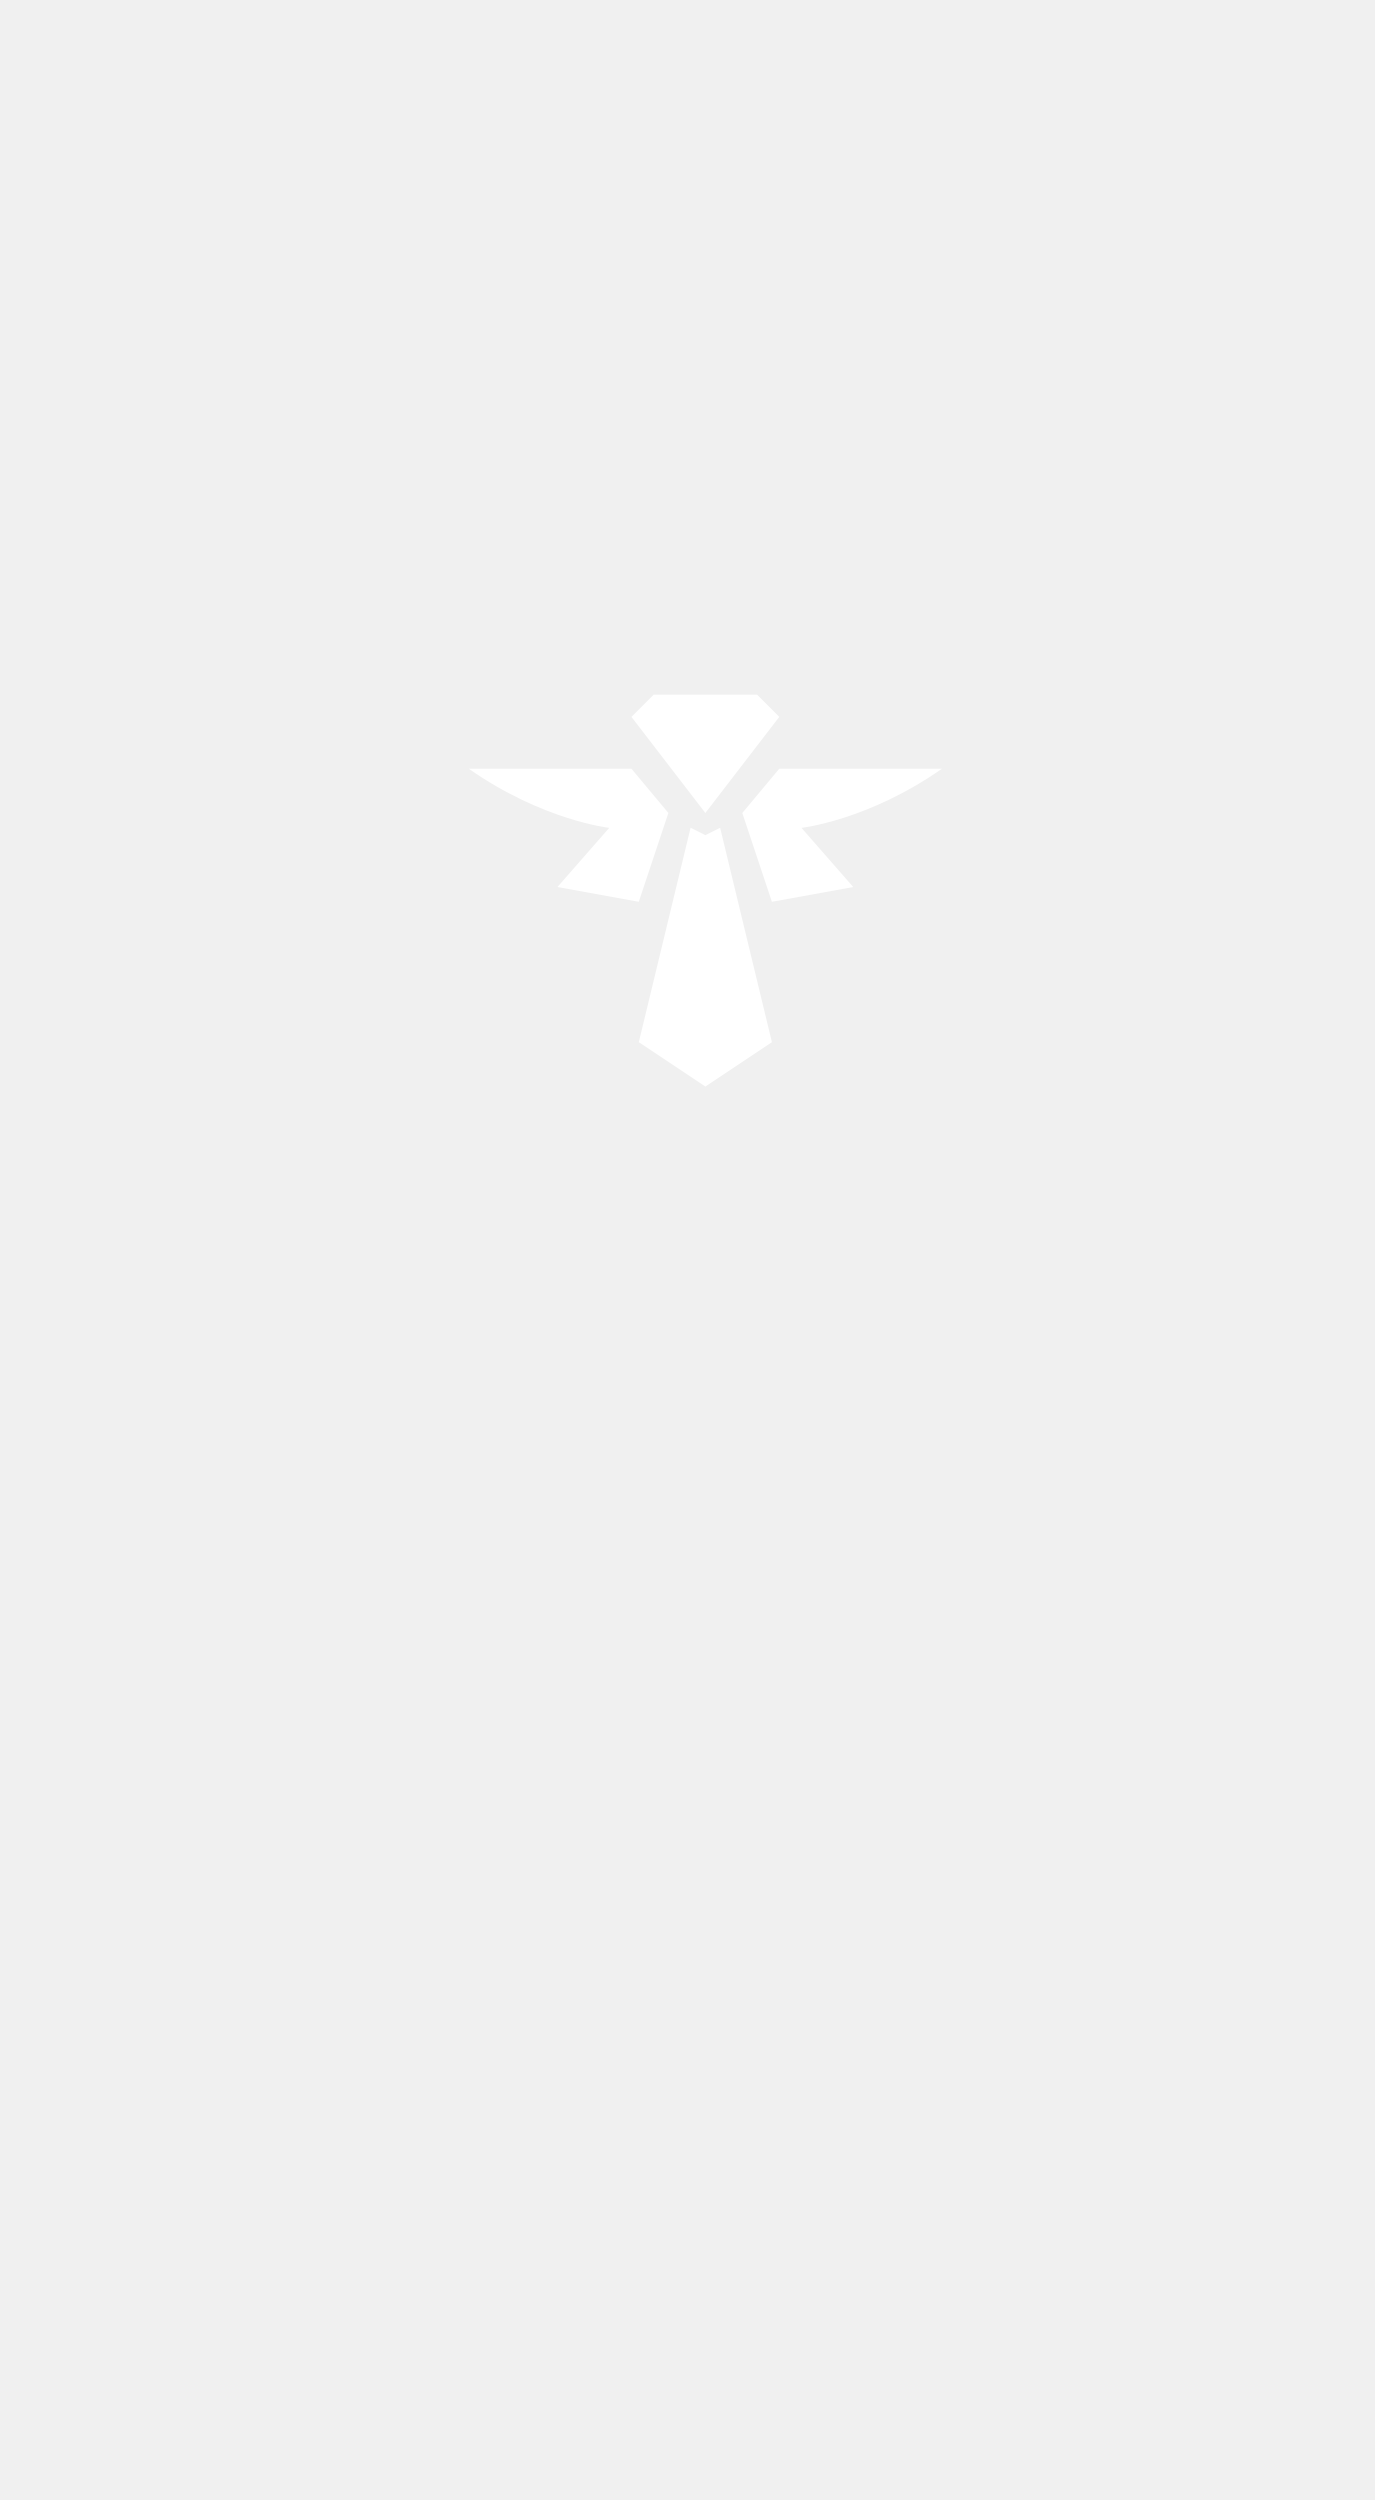
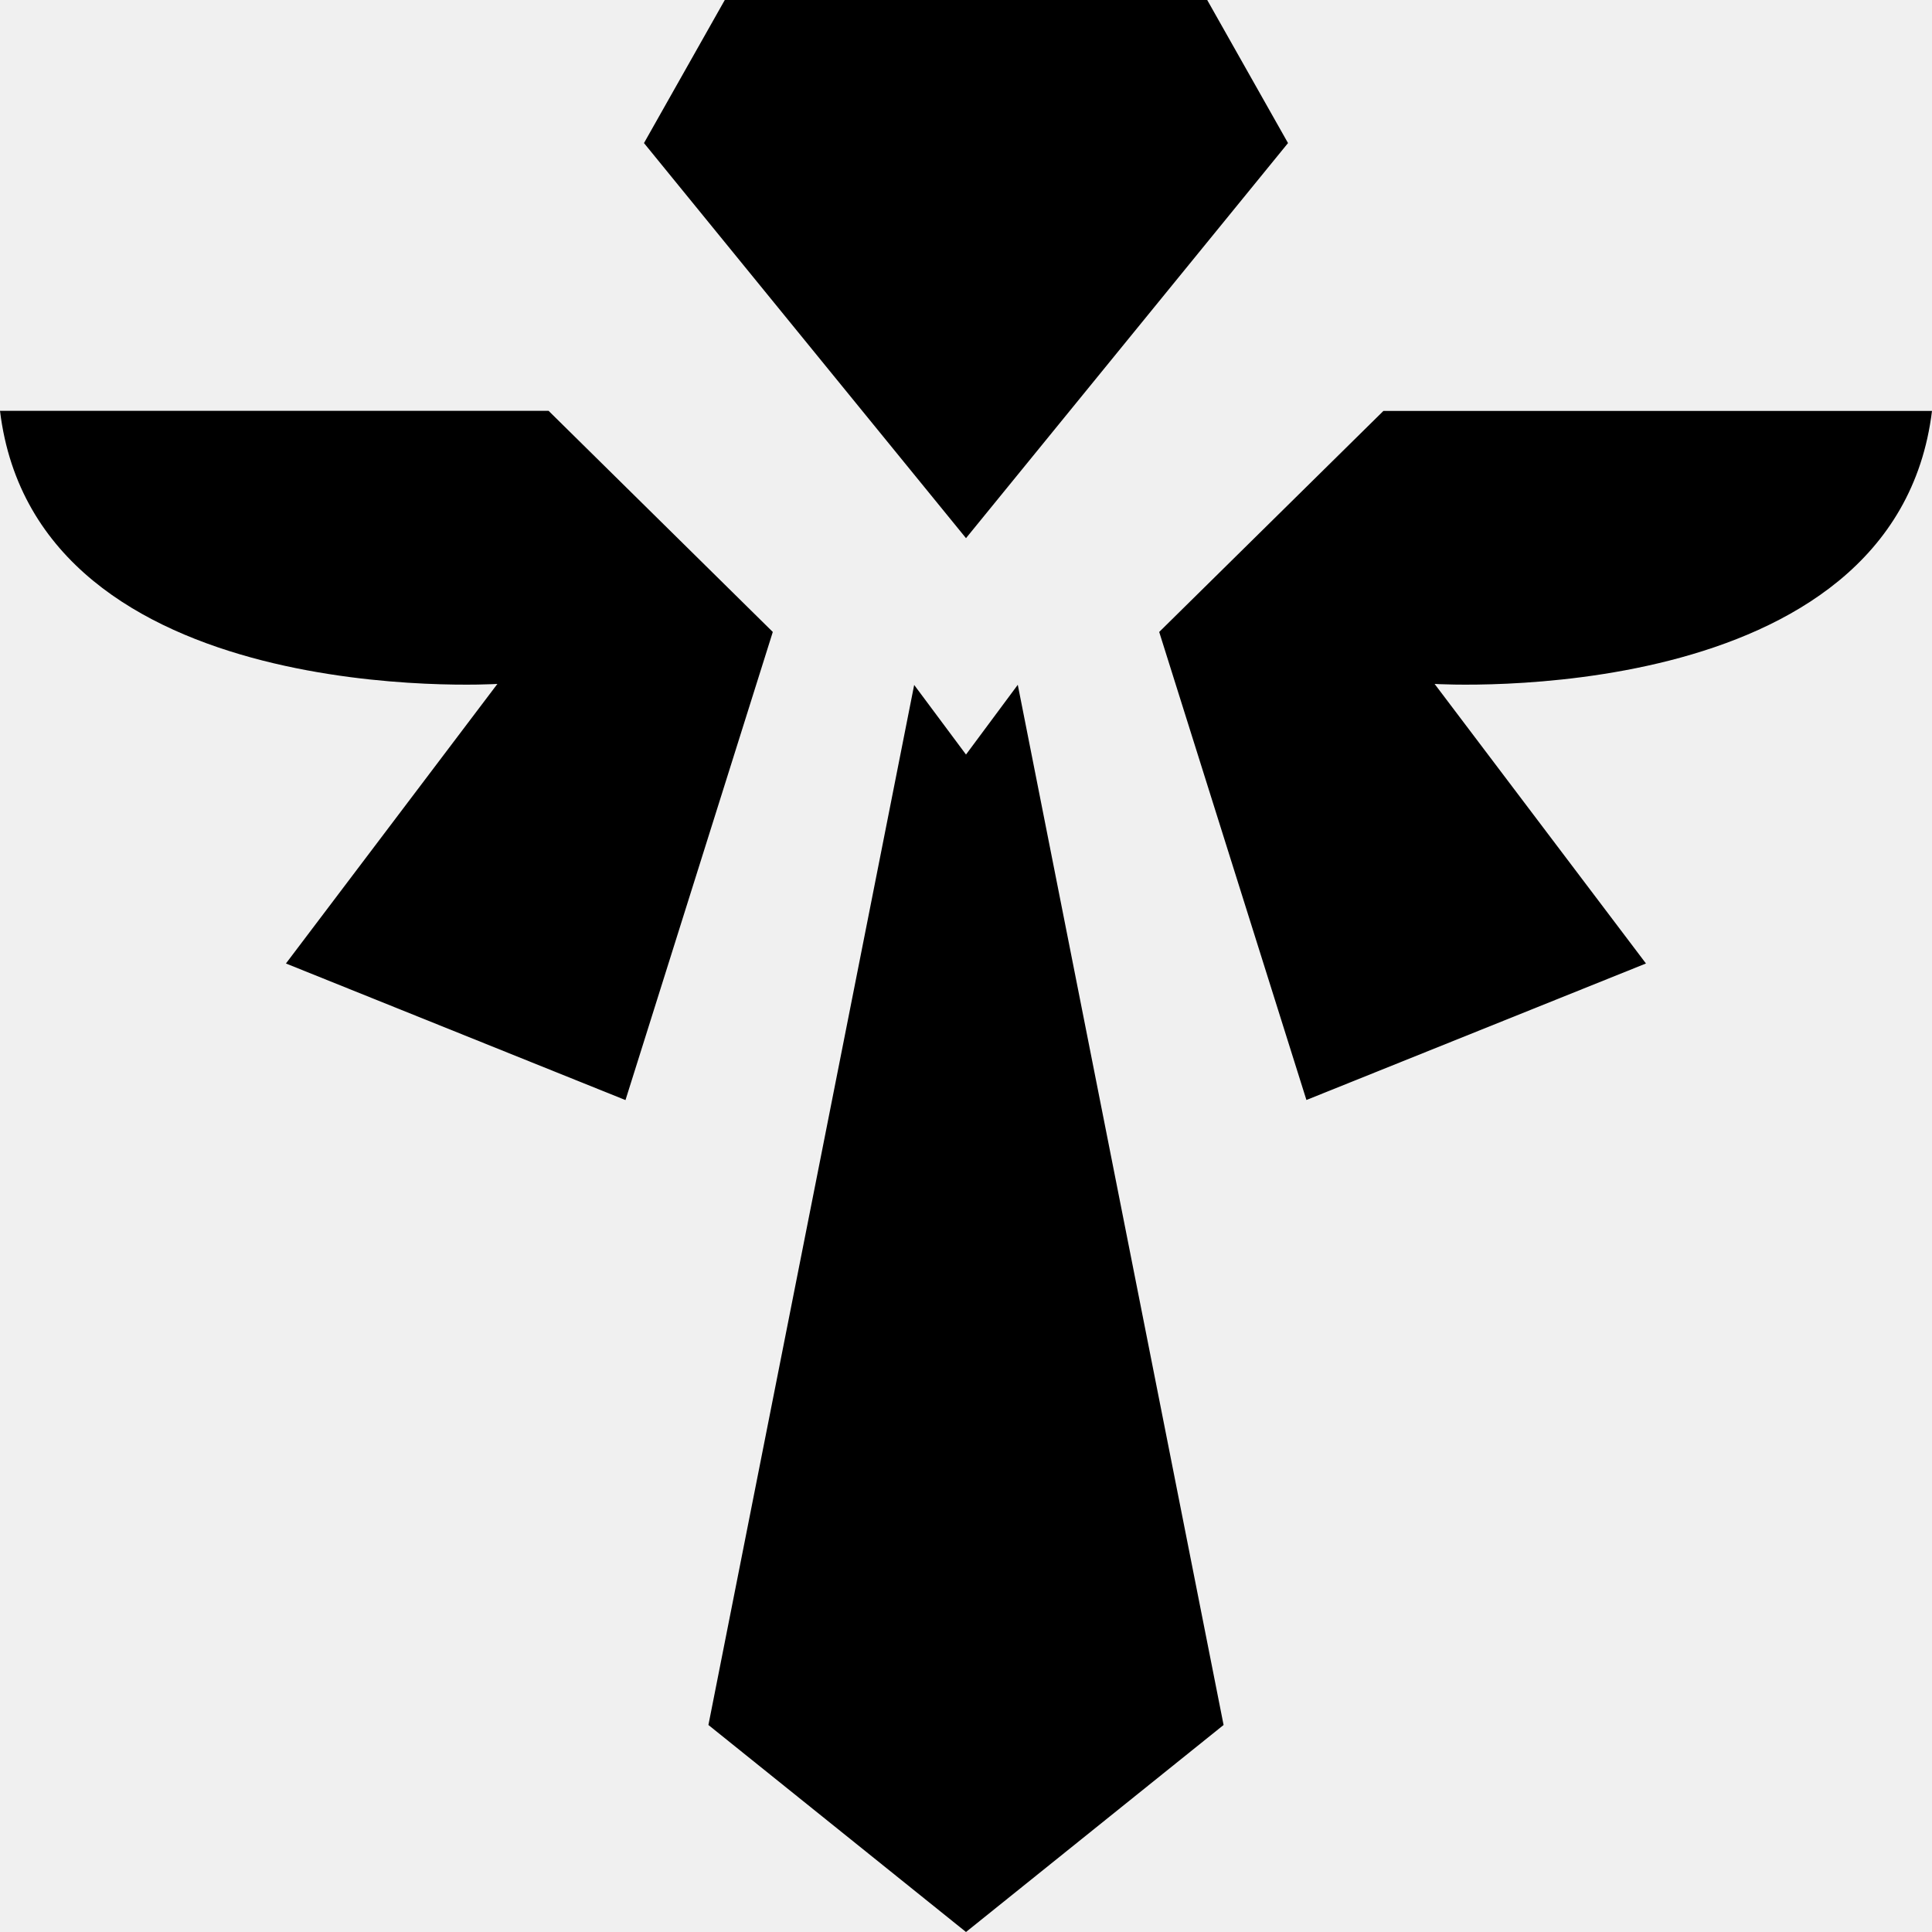
- <svg xmlns="http://www.w3.org/2000/svg" viewBox="0 0 308 560">
-   <defs>
-     <style>.cls-1{fill:#fff;}</style>
-   </defs>
-   <g id="Top">
-     <path class="cls-1" d="M166.28,182.11,172.91,202l18.21-3.31-11.59-13.25s14.91-1.65,31.47-13.25H174.56Z" />
-     <path class="cls-1" d="M149.72,182.11,143.09,202l-18.22-3.31,11.6-13.25s-14.91-1.65-31.47-13.25h36.44Z" />
-     <polygon class="cls-1" points="161.31 185.42 158 187.08 154.69 185.42 143.09 233.45 158 243.39 172.91 233.45 161.31 185.42" />
-     <polygon class="cls-1" points="141.44 160.58 158 182.11 174.56 160.58 169.59 155.61 146.41 155.61 141.44 160.58" />
-   </g>
+ <svg xmlns="http://www.w3.org/2000/svg" width="40" height="40" viewBox="0 0 40 40" fill="none">
+   <path fill-rule="evenodd" clip-rule="evenodd" d="M20 15.622L21.072 14.178L25.333 35.714L20 40L14.667 35.714L18.927 14.181L20 15.622ZM15.006 0H24.994L26.667 2.962L20 11.142L13.333 2.962L15.006 0ZM40 8.506C39.24 14.752 29.702 14.16 29.702 14.16L34.078 19.948L27.048 22.774L24 13.084L28.642 8.508H40V8.506ZM11.358 8.506L16 13.084L12.95 22.776L5.92 19.948L10.298 14.16C10.298 14.16 0.76 14.752 0 8.506H11.358Z" fill="black" />
</svg>
